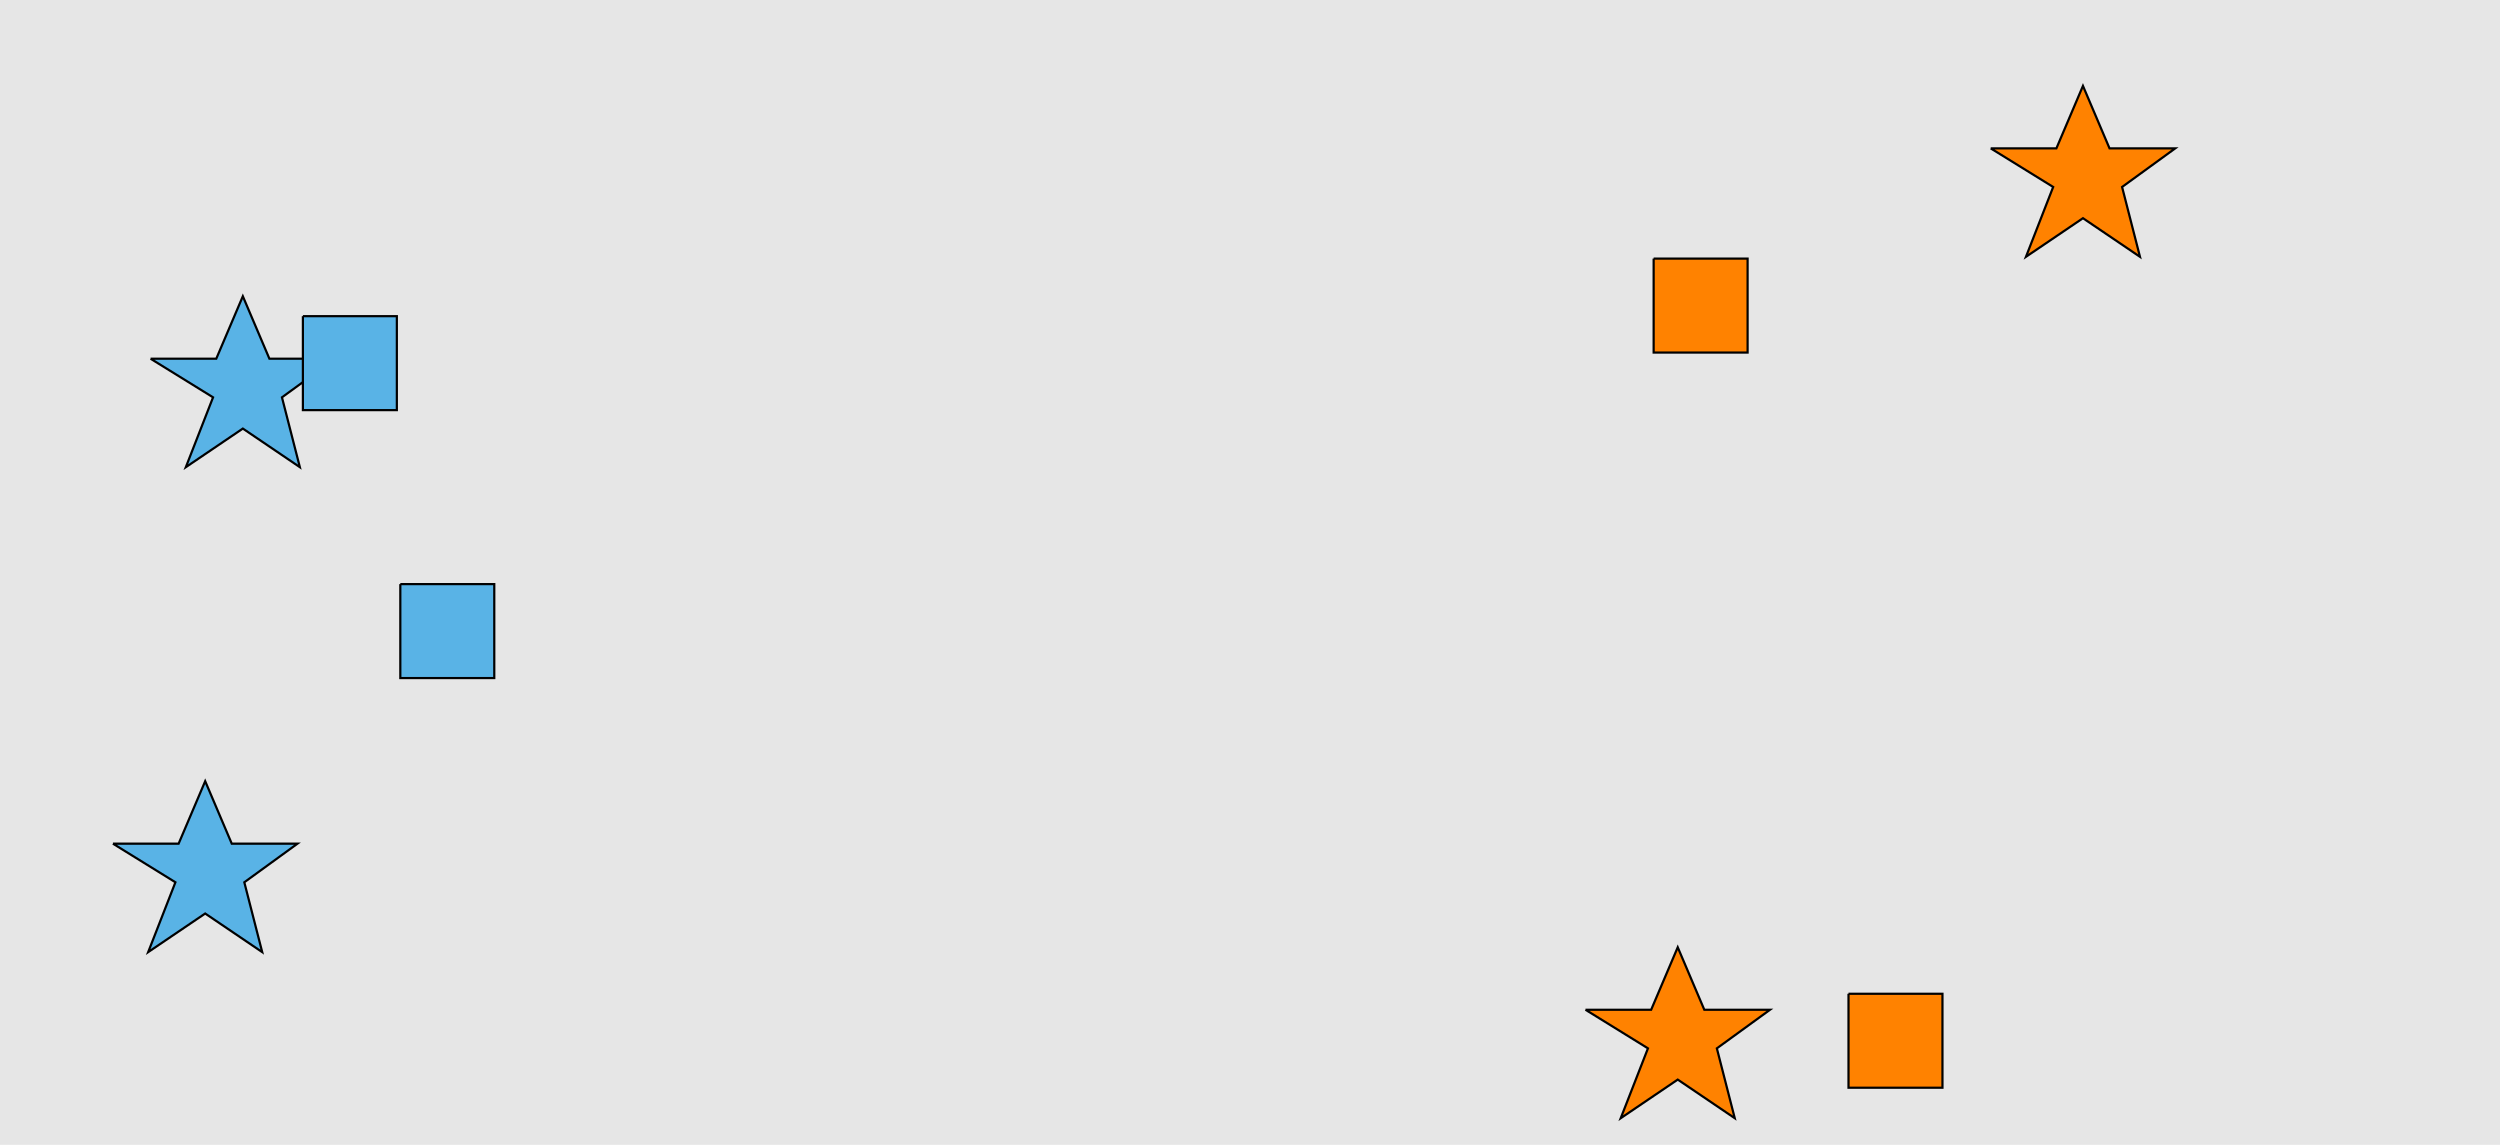
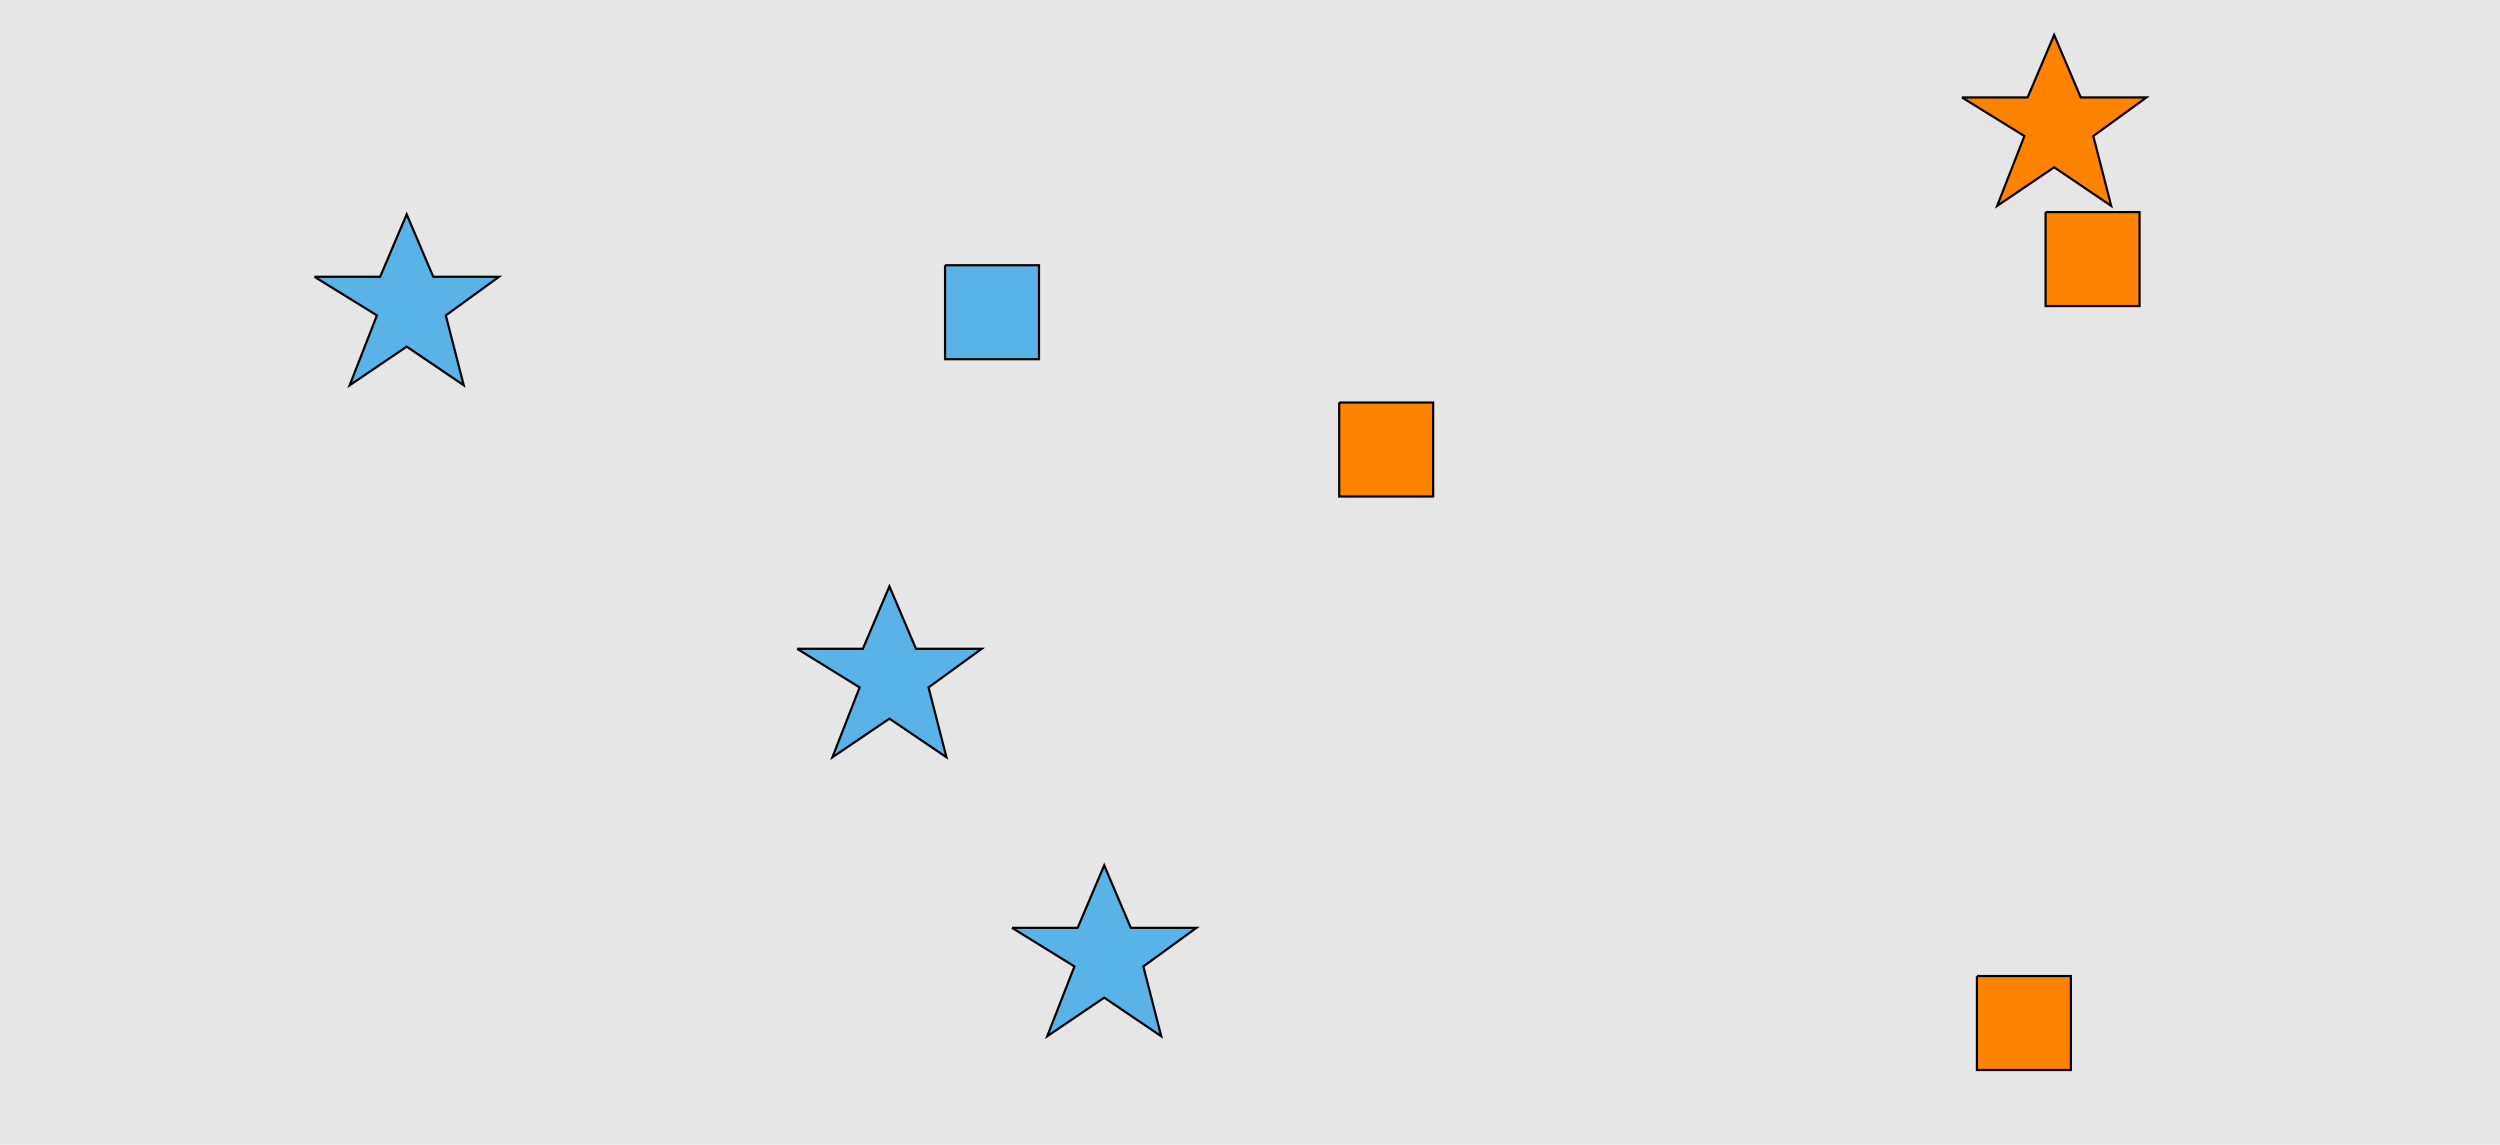
<svg xmlns="http://www.w3.org/2000/svg" width="1129pt" height="517pt" viewBox="0 0 1129 517" version="1.1">
  <g id="surface11">
    <rect x="0" y="0" width="1129" height="517" style="fill:rgb(90%,90%,90%);fill-opacity:1;stroke:none;" />
-     <path style="fill-rule:nonzero;fill:rgb(35%,70%,90%);fill-opacity:1;stroke-width:1;stroke-linecap:butt;stroke-linejoin:miter;stroke:rgb(0%,0%,0%);stroke-opacity:1;stroke-miterlimit:10;" d="M 51 381 L 80.664 381 L 92.664 352.785 L 104.664 381 L 134.332 381 L 110.332 398.438 L 118.418 429.98 L 92.664 412.543 L 66.914 429.98 L 79.215 398.438 L 51 381 " />
-     <path style="fill-rule:nonzero;fill:rgb(35%,70%,90%);fill-opacity:1;stroke-width:1;stroke-linecap:butt;stroke-linejoin:miter;stroke:rgb(0%,0%,0%);stroke-opacity:1;stroke-miterlimit:10;" d="M 180.785 263.785 L 180.785 306.215 L 223.215 306.215 L 223.215 263.785 L 180.785 263.785 " />
-     <path style="fill-rule:nonzero;fill:rgb(35%,70%,90%);fill-opacity:1;stroke-width:1;stroke-linecap:butt;stroke-linejoin:miter;stroke:rgb(0%,0%,0%);stroke-opacity:1;stroke-miterlimit:10;" d="M 68 162 L 97.664 162 L 109.664 133.785 L 121.664 162 L 151.332 162 L 127.332 179.438 L 135.418 210.98 L 109.664 193.543 L 83.914 210.98 L 96.215 179.438 L 68 162 " />
-     <path style="fill-rule:nonzero;fill:rgb(35%,70%,90%);fill-opacity:1;stroke-width:1;stroke-linecap:butt;stroke-linejoin:miter;stroke:rgb(0%,0%,0%);stroke-opacity:1;stroke-miterlimit:10;" d="M 136.785 142.785 L 136.785 185.215 L 179.215 185.215 L 179.215 142.785 L 136.785 142.785 " />
-     <path style="fill-rule:nonzero;fill:rgb(100%,51%,0%);fill-opacity:1;stroke-width:1;stroke-linecap:butt;stroke-linejoin:miter;stroke:rgb(0%,0%,0%);stroke-opacity:1;stroke-miterlimit:10;" d="M 746.785 116.785 L 746.785 159.215 L 789.215 159.215 L 789.215 116.785 L 746.785 116.785 " />
-     <path style="fill-rule:nonzero;fill:rgb(100%,51%,0%);fill-opacity:1;stroke-width:1;stroke-linecap:butt;stroke-linejoin:miter;stroke:rgb(0%,0%,0%);stroke-opacity:1;stroke-miterlimit:10;" d="M 899 67 L 928.664 67 L 940.664 38.785 L 952.664 67 L 982.332 67 L 958.332 84.438 L 966.418 115.98 L 940.664 98.543 L 914.914 115.98 L 927.215 84.438 L 899 67 " />
-     <path style="fill-rule:nonzero;fill:rgb(100%,51%,0%);fill-opacity:1;stroke-width:1;stroke-linecap:butt;stroke-linejoin:miter;stroke:rgb(0%,0%,0%);stroke-opacity:1;stroke-miterlimit:10;" d="M 834.785 448.785 L 834.785 491.215 L 877.215 491.215 L 877.215 448.785 L 834.785 448.785 " />
-     <path style="fill-rule:nonzero;fill:rgb(100%,51%,0%);fill-opacity:1;stroke-width:1;stroke-linecap:butt;stroke-linejoin:miter;stroke:rgb(0%,0%,0%);stroke-opacity:1;stroke-miterlimit:10;" d="M 716 456 L 745.664 456 L 757.664 427.785 L 769.664 456 L 799.332 456 L 775.332 473.438 L 783.418 504.98 L 757.664 487.543 L 731.914 504.98 L 744.215 473.438 L 716 456 " />
+     <path style="fill-rule:nonzero;fill:rgb(35%,70%,90%);fill-opacity:1;stroke-width:1;stroke-linecap:butt;stroke-linejoin:miter;stroke:rgb(0%,0%,0%);stroke-opacity:1;stroke-miterlimit:10;" d="M 360 293 L 389.664 293 L 401.664 264.785 L 413.664 293 L 443.332 293 L 419.332 310.438 L 427.418 341.98 L 401.664 324.543 L 375.914 341.98 L 388.215 310.438 L 360 293 " />
+     <path style="fill-rule:nonzero;fill:rgb(35%,70%,90%);fill-opacity:1;stroke-width:1;stroke-linecap:butt;stroke-linejoin:miter;stroke:rgb(0%,0%,0%);stroke-opacity:1;stroke-miterlimit:10;" d="M 142 125 L 171.664 125 L 183.664 96.785 L 195.664 125 L 225.332 125 L 201.332 142.438 L 209.418 173.98 L 183.664 156.543 L 157.914 173.98 L 170.215 142.438 L 142 125 " />
+     <path style="fill-rule:nonzero;fill:rgb(35%,70%,90%);fill-opacity:1;stroke-width:1;stroke-linecap:butt;stroke-linejoin:miter;stroke:rgb(0%,0%,0%);stroke-opacity:1;stroke-miterlimit:10;" d="M 426.785 119.785 L 426.785 162.215 L 469.215 162.215 L 469.215 119.785 L 426.785 119.785 " />
+     <path style="fill-rule:nonzero;fill:rgb(35%,70%,90%);fill-opacity:1;stroke-width:1;stroke-linecap:butt;stroke-linejoin:miter;stroke:rgb(0%,0%,0%);stroke-opacity:1;stroke-miterlimit:10;" d="M 457 419 L 486.664 419 L 498.664 390.785 L 510.664 419 L 540.332 419 L 516.332 436.438 L 524.418 467.98 L 498.664 450.543 L 472.914 467.98 L 485.215 436.438 L 457 419 " />
+     <path style="fill-rule:nonzero;fill:rgb(100%,51%,0%);fill-opacity:1;stroke-width:1;stroke-linecap:butt;stroke-linejoin:miter;stroke:rgb(0%,0%,0%);stroke-opacity:1;stroke-miterlimit:10;" d="M 892.785 440.785 L 892.785 483.215 L 935.215 483.215 L 935.215 440.785 L 892.785 440.785 " />
+     <path style="fill-rule:nonzero;fill:rgb(100%,51%,0%);fill-opacity:1;stroke-width:1;stroke-linecap:butt;stroke-linejoin:miter;stroke:rgb(0%,0%,0%);stroke-opacity:1;stroke-miterlimit:10;" d="M 604.785 181.785 L 604.785 224.215 L 647.215 224.215 L 647.215 181.785 L 604.785 181.785 " />
+     <path style="fill-rule:nonzero;fill:rgb(100%,51%,0%);fill-opacity:1;stroke-width:1;stroke-linecap:butt;stroke-linejoin:miter;stroke:rgb(0%,0%,0%);stroke-opacity:1;stroke-miterlimit:10;" d="M 886 44 L 915.664 44 L 927.664 15.785 L 939.664 44 L 969.332 44 L 945.332 61.438 L 953.418 92.98 L 927.664 75.543 L 901.914 92.98 L 914.215 61.438 L 886 44 " />
+     <path style="fill-rule:nonzero;fill:rgb(100%,51%,0%);fill-opacity:1;stroke-width:1;stroke-linecap:butt;stroke-linejoin:miter;stroke:rgb(0%,0%,0%);stroke-opacity:1;stroke-miterlimit:10;" d="M 923.785 95.785 L 923.785 138.215 L 966.215 138.215 L 966.215 95.785 L 923.785 95.785 " />
  </g>
</svg>
